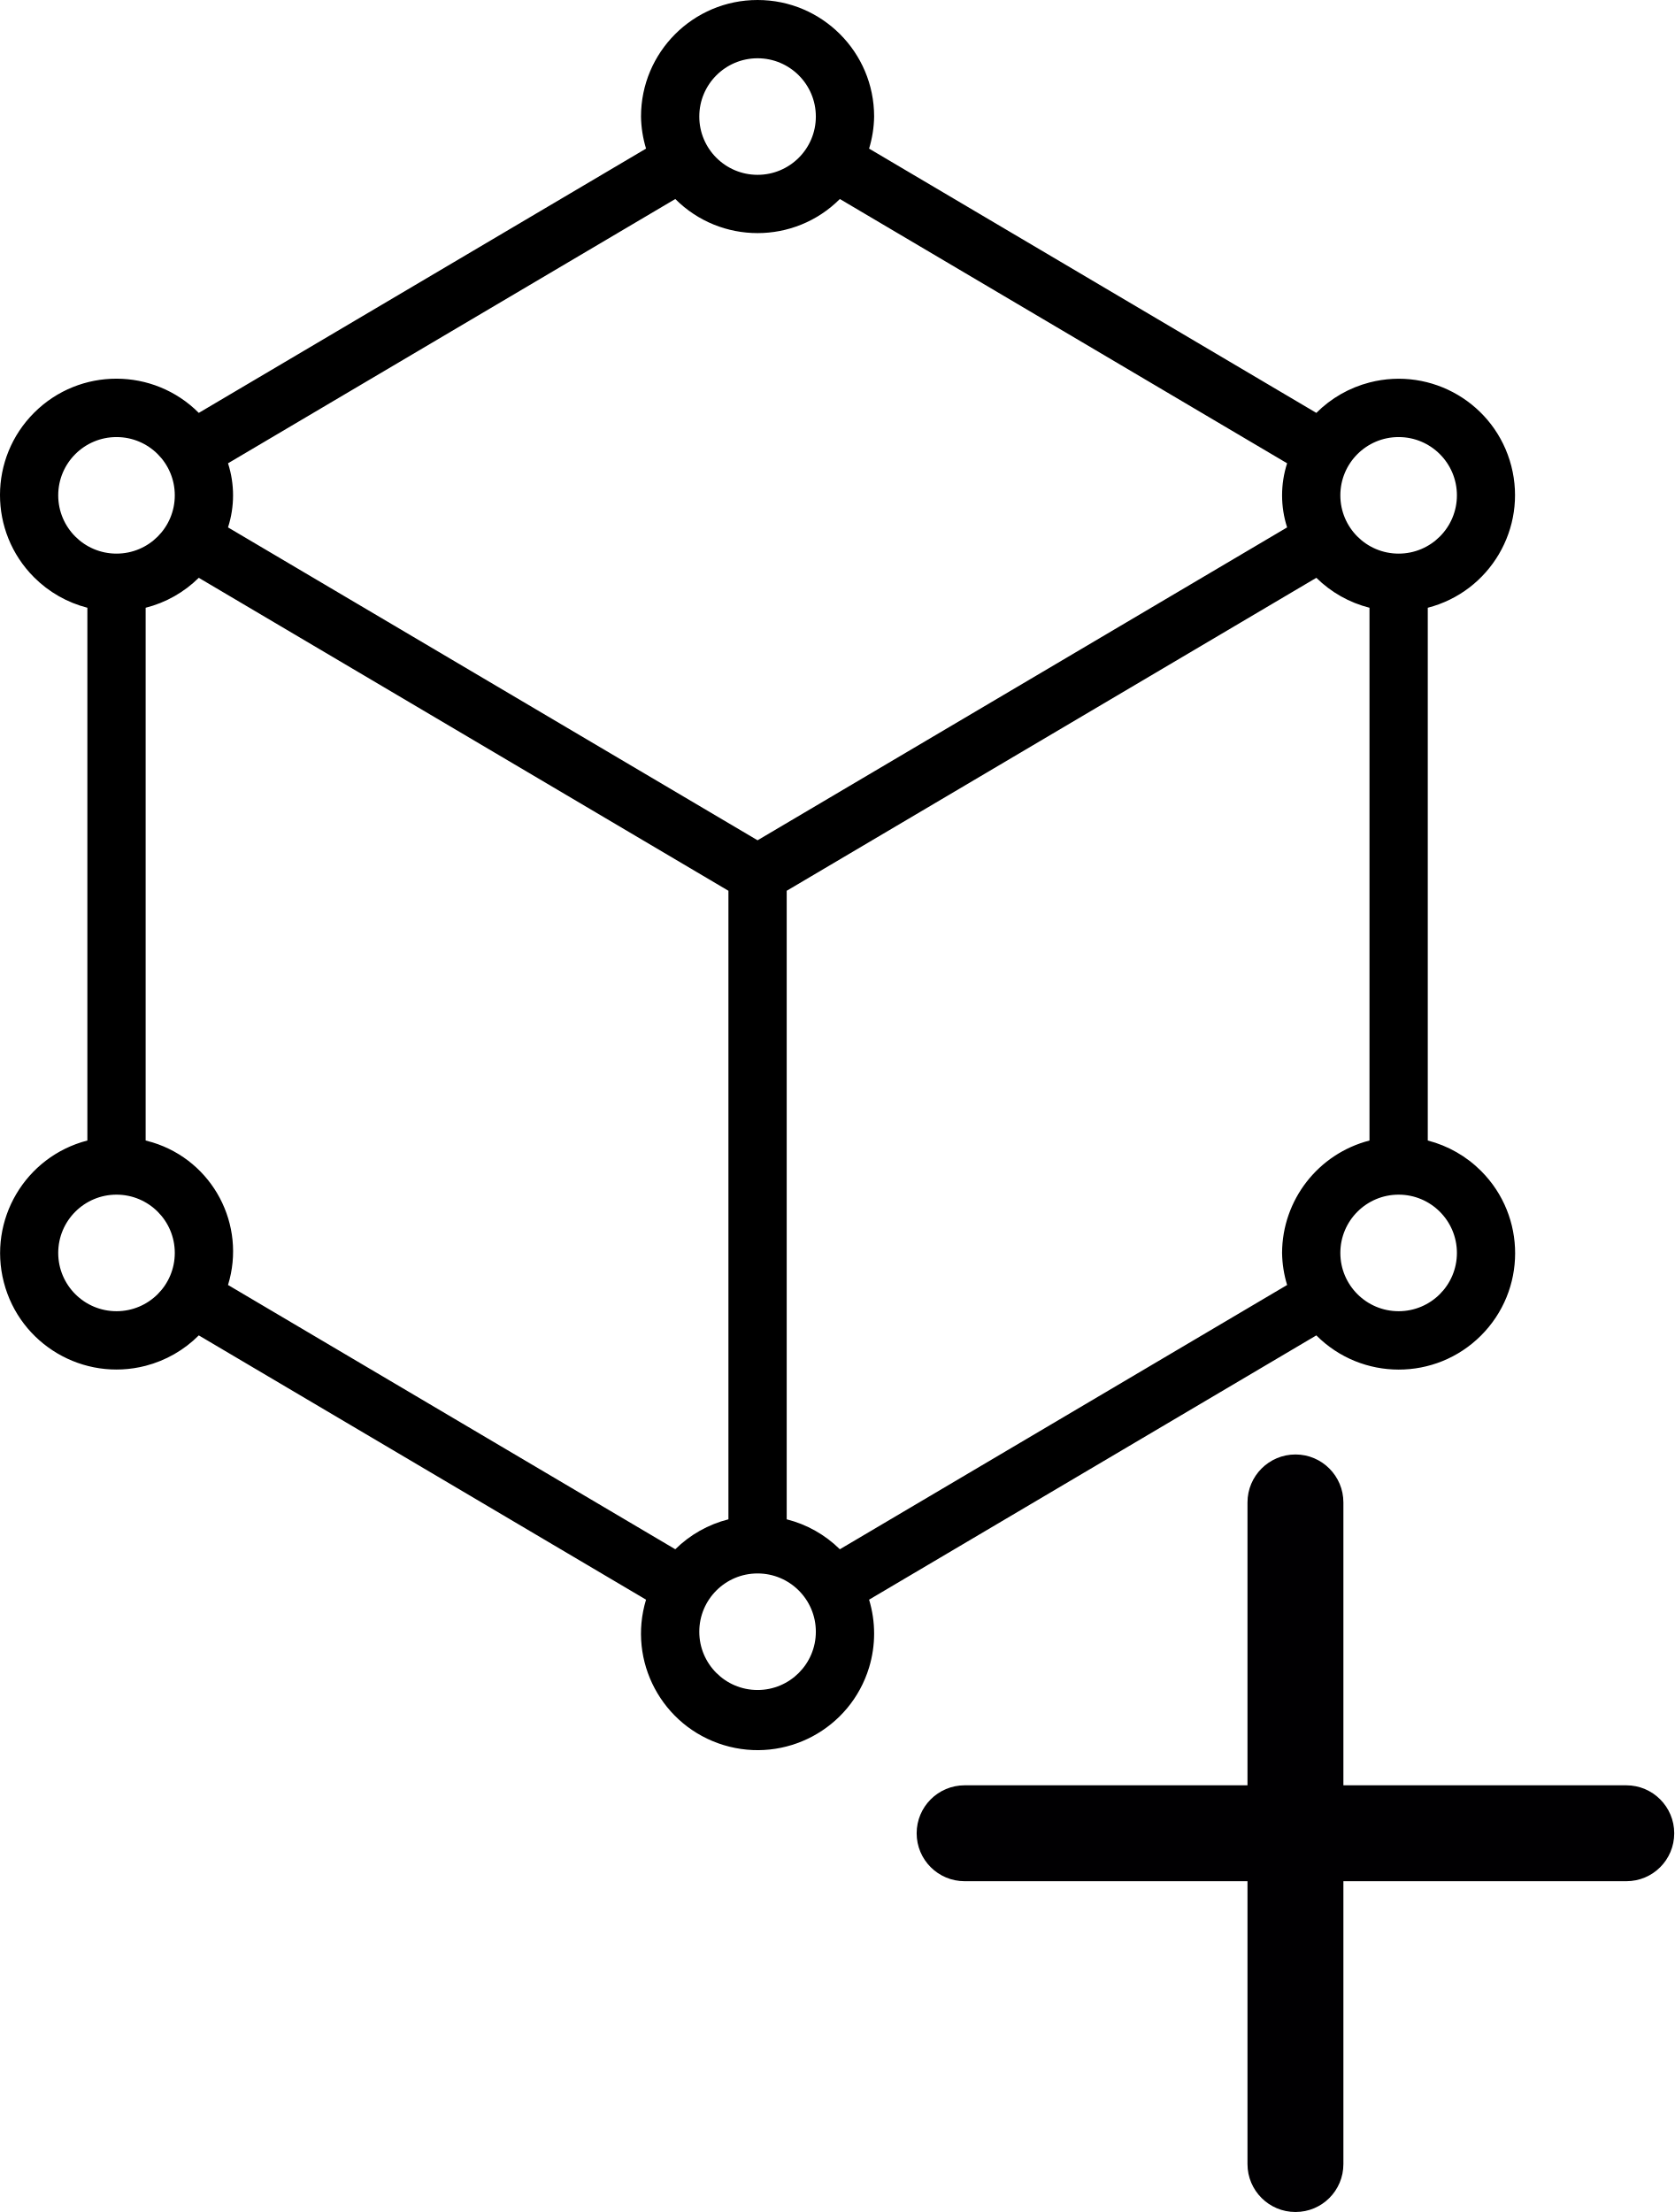
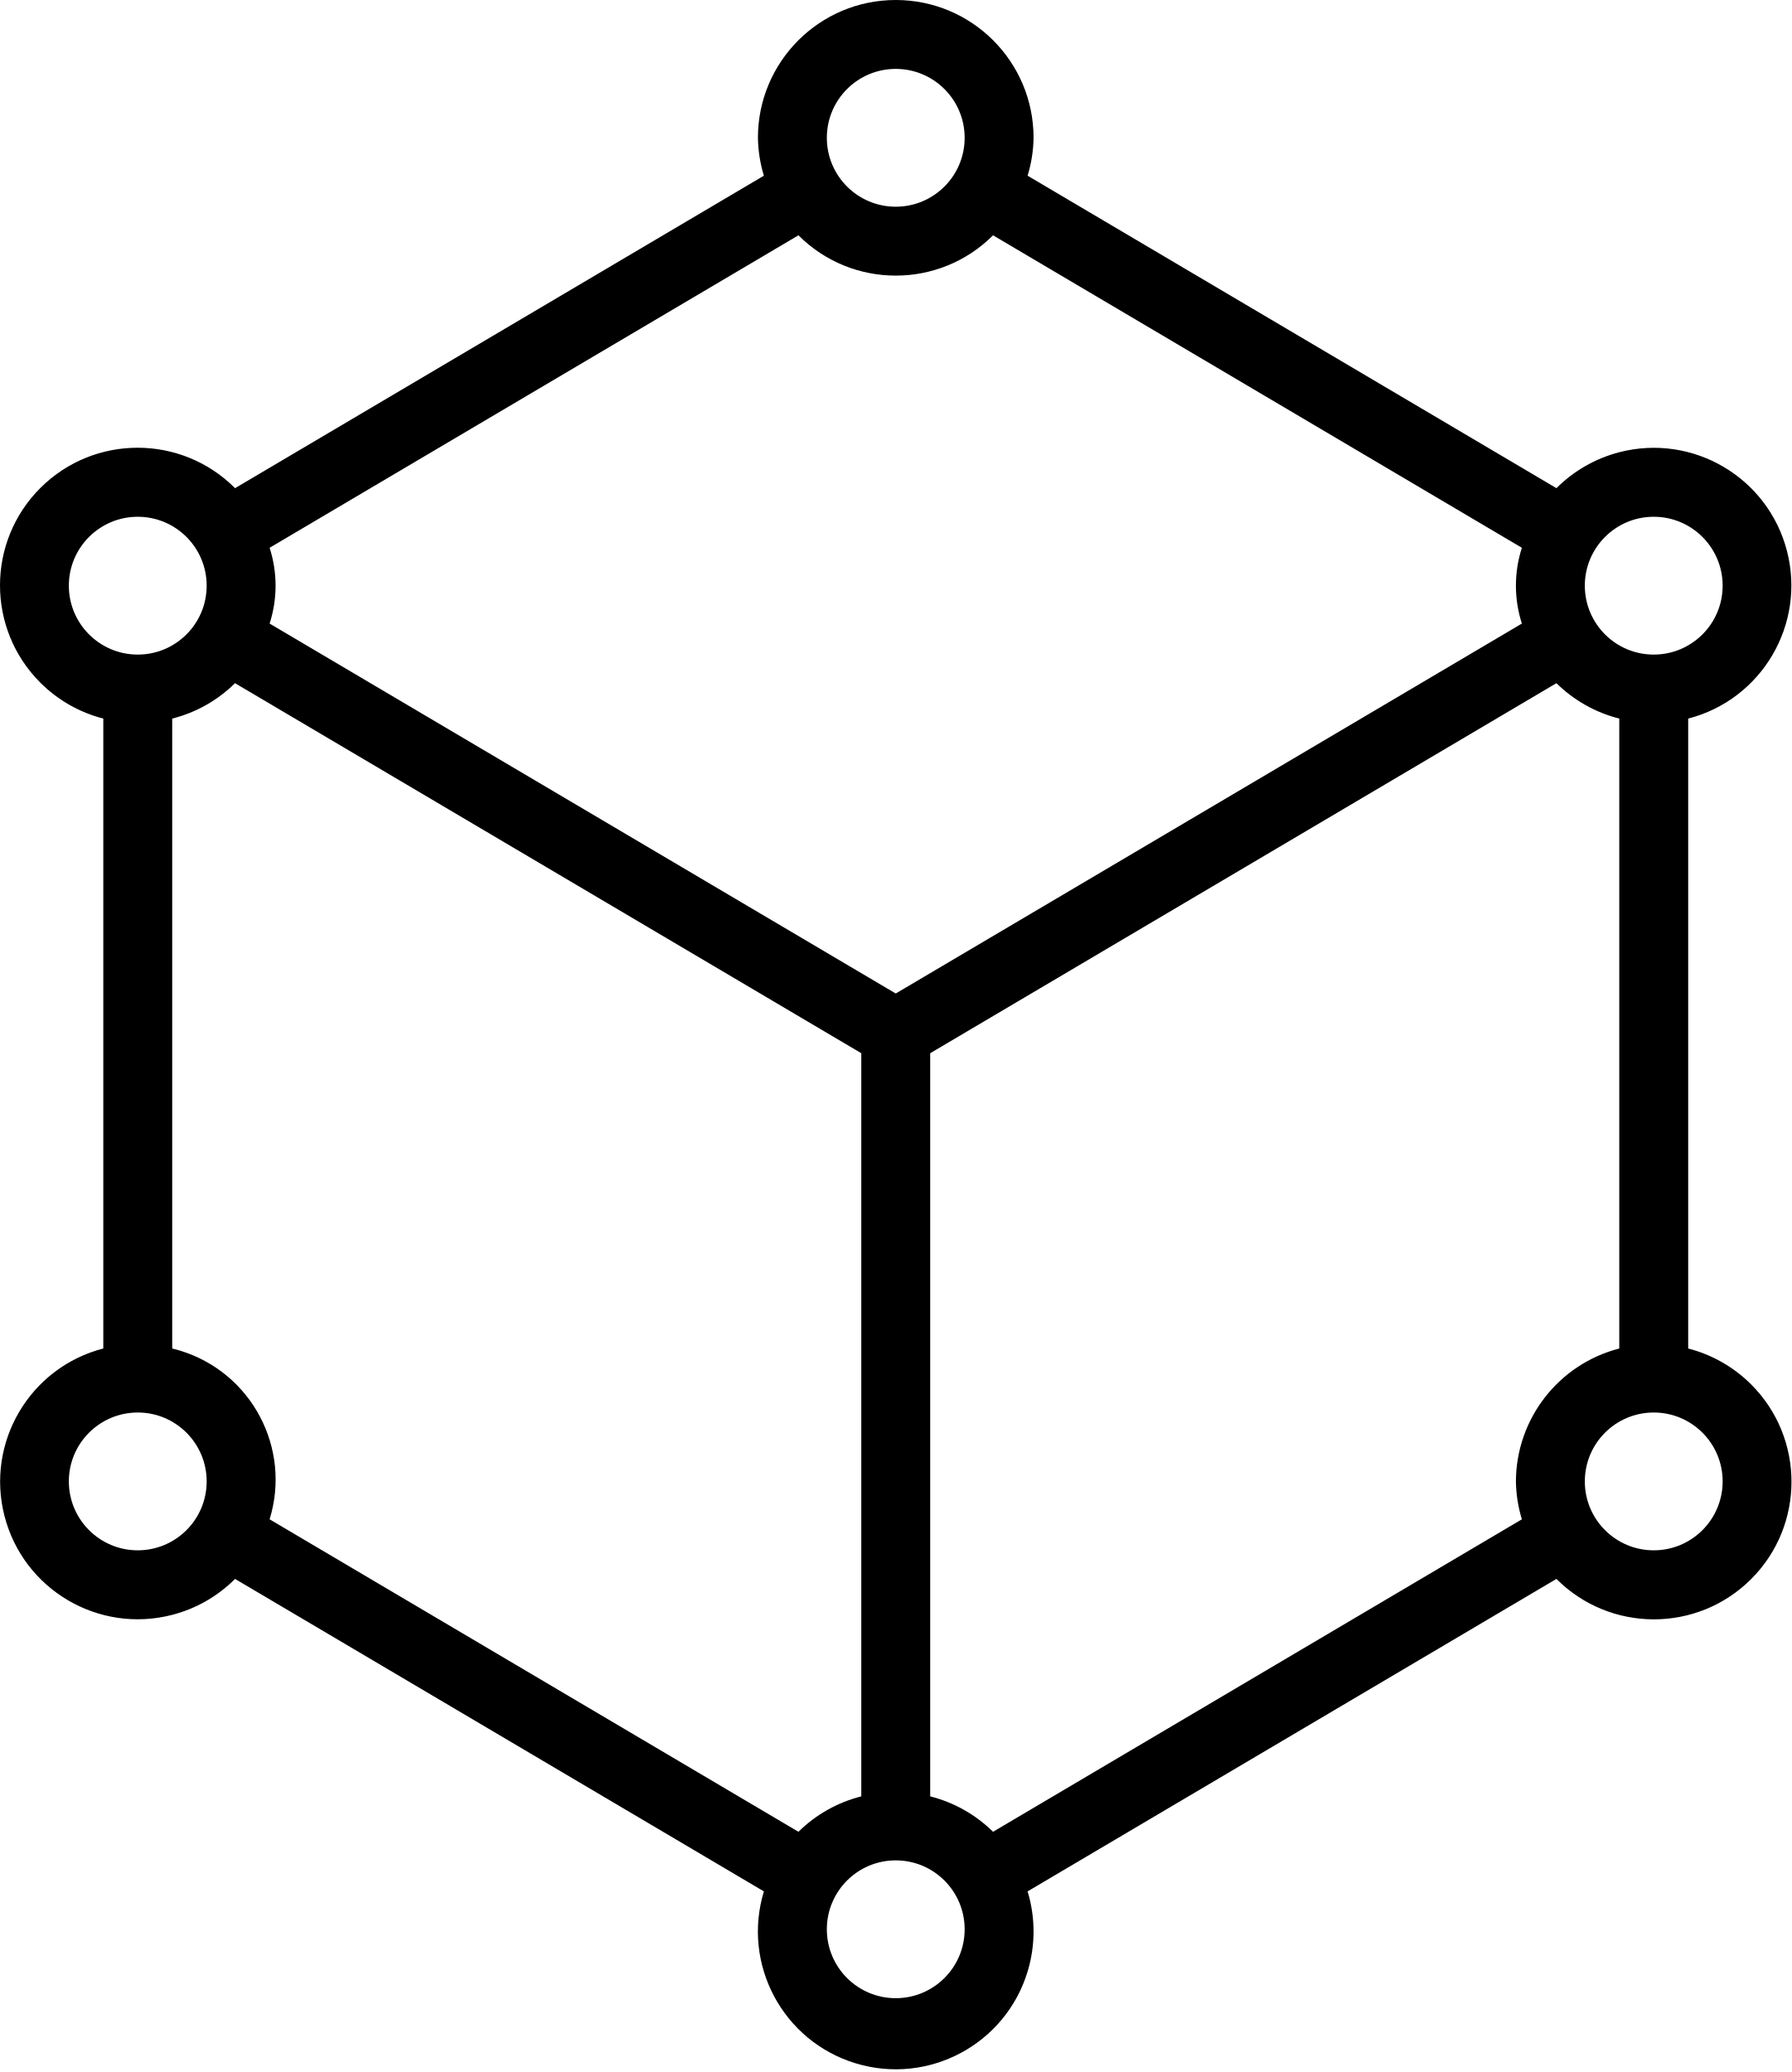
- <svg xmlns="http://www.w3.org/2000/svg" width="221" height="292" viewBox="0 0 221 292" fill="none">
-   <path d="M195.516 154.586C193.57 152.635 191.136 151.243 188.468 150.556V80.228C196.68 78.106 201.617 69.728 199.495 61.516C197.373 53.303 188.995 48.366 180.782 50.488C178.125 51.175 175.699 52.562 173.759 54.504L114.72 19.617C115.14 18.244 115.364 16.82 115.386 15.386C115.386 6.888 108.497 0 100 0C91.503 0 84.614 6.888 84.614 15.386C84.636 16.82 84.86 18.244 85.28 19.617L26.241 54.504C20.25 48.496 10.523 48.482 4.515 54.472C-1.493 60.463 -1.507 70.19 4.484 76.198C6.43 78.15 8.864 79.541 11.533 80.228V150.556C3.32 152.679 -1.617 161.057 0.505 169.269C2.627 177.482 11.005 182.419 19.218 180.297C21.875 179.61 24.301 178.223 26.241 176.281L85.279 211.168C82.808 219.298 87.394 227.892 95.524 230.364C103.654 232.836 112.248 228.25 114.72 220.12C115.607 217.202 115.607 214.086 114.72 211.168L173.758 176.281C179.749 182.289 189.476 182.303 195.484 176.312C201.493 170.322 201.507 160.594 195.516 154.586ZM184.621 57.696C188.87 57.696 192.314 61.14 192.314 65.389C192.314 69.638 188.87 73.082 184.621 73.082C180.372 73.082 176.928 69.638 176.928 65.389C176.928 61.14 180.372 57.696 184.621 57.696ZM100 7.693C104.249 7.693 107.693 11.137 107.693 15.386C107.693 19.634 104.249 23.078 100 23.078C95.751 23.078 92.307 19.634 92.307 15.386C92.307 11.137 95.751 7.693 100 7.693ZM30.099 61.158L89.138 26.271C95.135 32.27 104.859 32.272 110.858 26.275C110.86 26.273 110.861 26.272 110.862 26.271L169.901 61.158C169.014 63.909 169.014 66.869 169.901 69.62L100 110.923L30.099 69.62C30.986 66.869 30.986 63.909 30.099 61.158ZM7.686 65.389C7.686 61.14 11.13 57.696 15.379 57.696C19.628 57.696 23.072 61.14 23.072 65.389C23.072 69.638 19.628 73.082 15.379 73.082C11.13 73.082 7.686 69.638 7.686 65.389ZM15.379 173.089C11.13 173.089 7.686 169.645 7.686 165.396C7.686 161.147 11.13 157.703 15.379 157.703C19.628 157.703 23.072 161.147 23.072 165.396C23.072 169.645 19.627 173.089 15.379 173.089ZM30.099 169.627C32.546 161.681 28.089 153.255 20.143 150.807C19.84 150.714 19.534 150.63 19.225 150.556V80.228C21.874 79.559 24.294 78.194 26.237 76.274L96.154 117.589V200.56C93.505 201.229 91.083 202.595 89.138 204.514L30.099 169.627ZM100 223.092C95.751 223.092 92.307 219.648 92.307 215.399C92.307 211.15 95.751 207.706 100 207.706C104.249 207.706 107.693 211.15 107.693 215.399C107.693 219.648 104.248 223.092 100 223.092ZM169.235 165.396C169.257 166.83 169.481 168.255 169.901 169.627L110.862 204.514C108.917 202.595 106.495 201.229 103.846 200.56V117.589L173.759 76.274C175.704 78.193 178.126 79.558 180.775 80.228V150.556C174.002 152.305 169.261 158.402 169.235 165.396ZM184.621 173.089C180.372 173.089 176.928 169.645 176.928 165.396C176.928 161.147 180.372 157.703 184.621 157.703C188.87 157.703 192.314 161.147 192.314 165.396C192.314 169.645 188.869 173.089 184.621 173.089Z" fill="black" />
-   <path d="M214.674 248.333H127.333C123.839 248.333 121 245.508 121 242.006C121 238.512 123.831 235.673 127.333 235.673H214.674C218.169 235.673 221 238.512 221 242.006C221 245.508 218.176 248.333 214.674 248.333Z" fill="#010002" />
-   <path d="M171.004 292C167.509 292 164.67 289.169 164.67 285.674V198.333C164.67 194.839 167.509 192 171.004 192C174.499 192 177.33 194.839 177.33 198.333V285.674C177.33 289.176 174.506 292 171.004 292Z" fill="#010002" />
+ <svg xmlns="http://www.w3.org/2000/svg" width="300" height="347" viewBox="0 0 300 347" fill="none">
+   <path d="M293.274 231.88C290.355 228.953 286.704 226.865 282.701 225.834V120.343C295.02 117.159 302.426 104.592 299.243 92.273C296.059 79.955 283.492 72.549 271.174 75.732C267.187 76.763 263.549 78.843 260.639 81.755L172.08 29.425C172.71 27.367 173.046 25.23 173.079 23.078C173.079 10.333 162.746 0 150 0C137.254 0 126.922 10.333 126.922 23.078C126.954 25.23 127.29 27.367 127.92 29.425L39.362 81.755C30.376 72.743 15.785 72.722 6.773 81.709C-2.239 90.695 -2.26 105.285 6.726 114.298C9.645 117.224 13.296 119.312 17.299 120.343V225.834C4.98 229.018 -2.426 241.585 0.757 253.904C3.941 266.223 16.508 273.629 28.826 270.445C32.813 269.415 36.451 267.335 39.361 264.422L127.919 316.752C124.211 328.947 131.091 341.838 143.286 345.546C155.48 349.254 168.372 342.374 172.08 330.179C173.41 325.803 173.41 321.129 172.08 316.752L260.638 264.422C269.624 273.434 284.214 273.455 293.227 264.469C302.239 255.482 302.26 240.892 293.274 231.88ZM276.932 86.544C283.305 86.544 288.471 91.71 288.471 98.084C288.471 104.457 283.305 109.623 276.932 109.623C270.558 109.623 265.392 104.457 265.392 98.084C265.392 91.71 270.558 86.544 276.932 86.544ZM150 11.539C156.373 11.539 161.539 16.705 161.539 23.078C161.539 29.452 156.373 34.618 150 34.618C143.627 34.618 138.461 29.452 138.461 23.078C138.461 16.705 143.627 11.539 150 11.539ZM45.149 91.737L133.707 39.407C142.702 48.405 157.289 48.408 166.288 39.412C166.29 39.41 166.292 39.408 166.293 39.407L254.851 91.737C253.521 95.864 253.521 100.303 254.851 104.43L150 166.384L45.149 104.43C46.479 100.303 46.479 95.864 45.149 91.737ZM11.529 98.084C11.529 91.71 16.695 86.544 23.068 86.544C29.442 86.544 34.608 91.71 34.608 98.084C34.608 104.457 29.442 109.623 23.068 109.623C16.695 109.623 11.529 104.457 11.529 98.084ZM23.068 259.633C16.695 259.633 11.529 254.467 11.529 248.094C11.529 241.72 16.695 236.554 23.068 236.554C29.442 236.554 34.608 241.72 34.608 248.094C34.608 254.467 29.441 259.633 23.068 259.633ZM45.149 254.44C48.82 242.521 42.133 229.883 30.214 226.211C29.76 226.071 29.3 225.946 28.838 225.834V120.343C32.81 119.339 36.442 117.291 39.356 114.412L144.23 176.383V300.84C140.257 301.844 136.624 303.892 133.707 306.771L45.149 254.44ZM150 334.638C143.627 334.638 138.461 329.472 138.461 323.099C138.461 316.725 143.627 311.559 150 311.559C156.373 311.559 161.539 316.725 161.539 323.099C161.539 329.472 156.373 334.638 150 334.638ZM253.853 248.094C253.886 250.246 254.222 252.382 254.851 254.44L166.293 306.771C163.376 303.892 159.743 301.844 155.77 300.84V176.383L260.638 114.412C263.556 117.29 267.189 119.337 271.162 120.343V225.834C261.003 228.457 253.892 237.602 253.853 248.094ZM276.932 259.633C270.558 259.633 265.392 254.467 265.392 248.094C265.392 241.72 270.558 236.554 276.932 236.554C283.305 236.554 288.471 241.72 288.471 248.094C288.471 254.467 283.304 259.633 276.932 259.633Z" fill="black" />
</svg>
